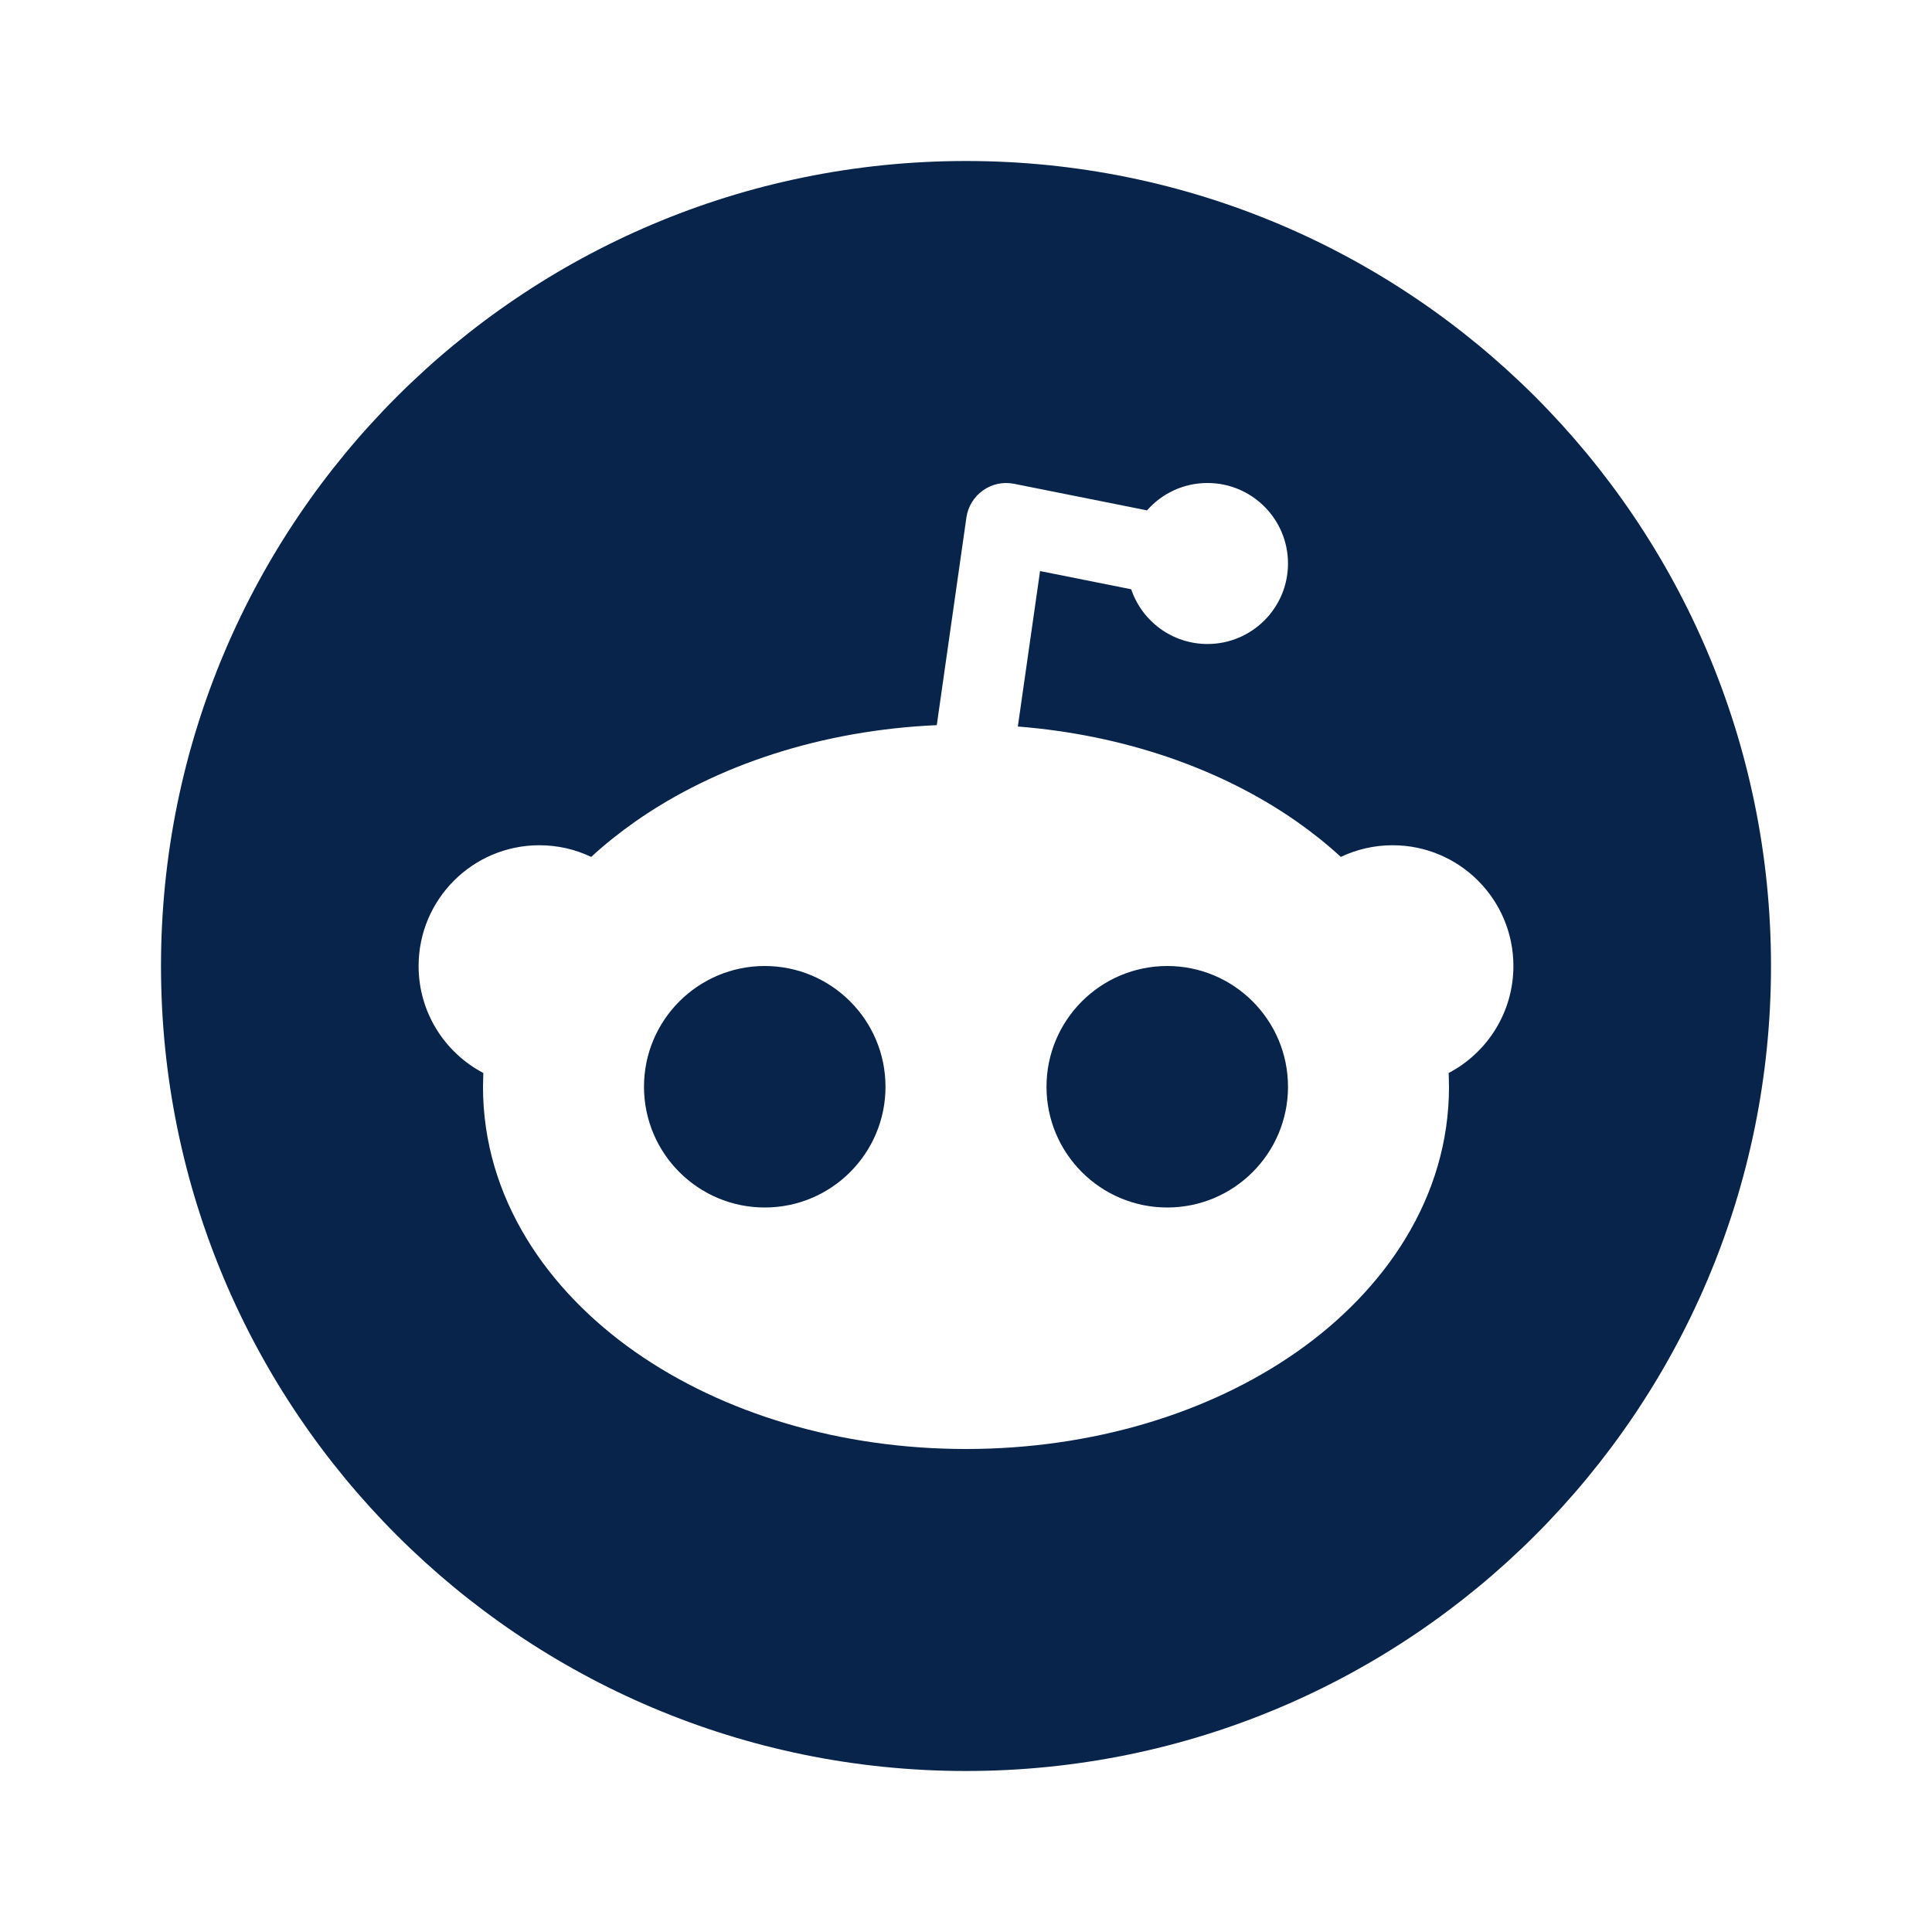
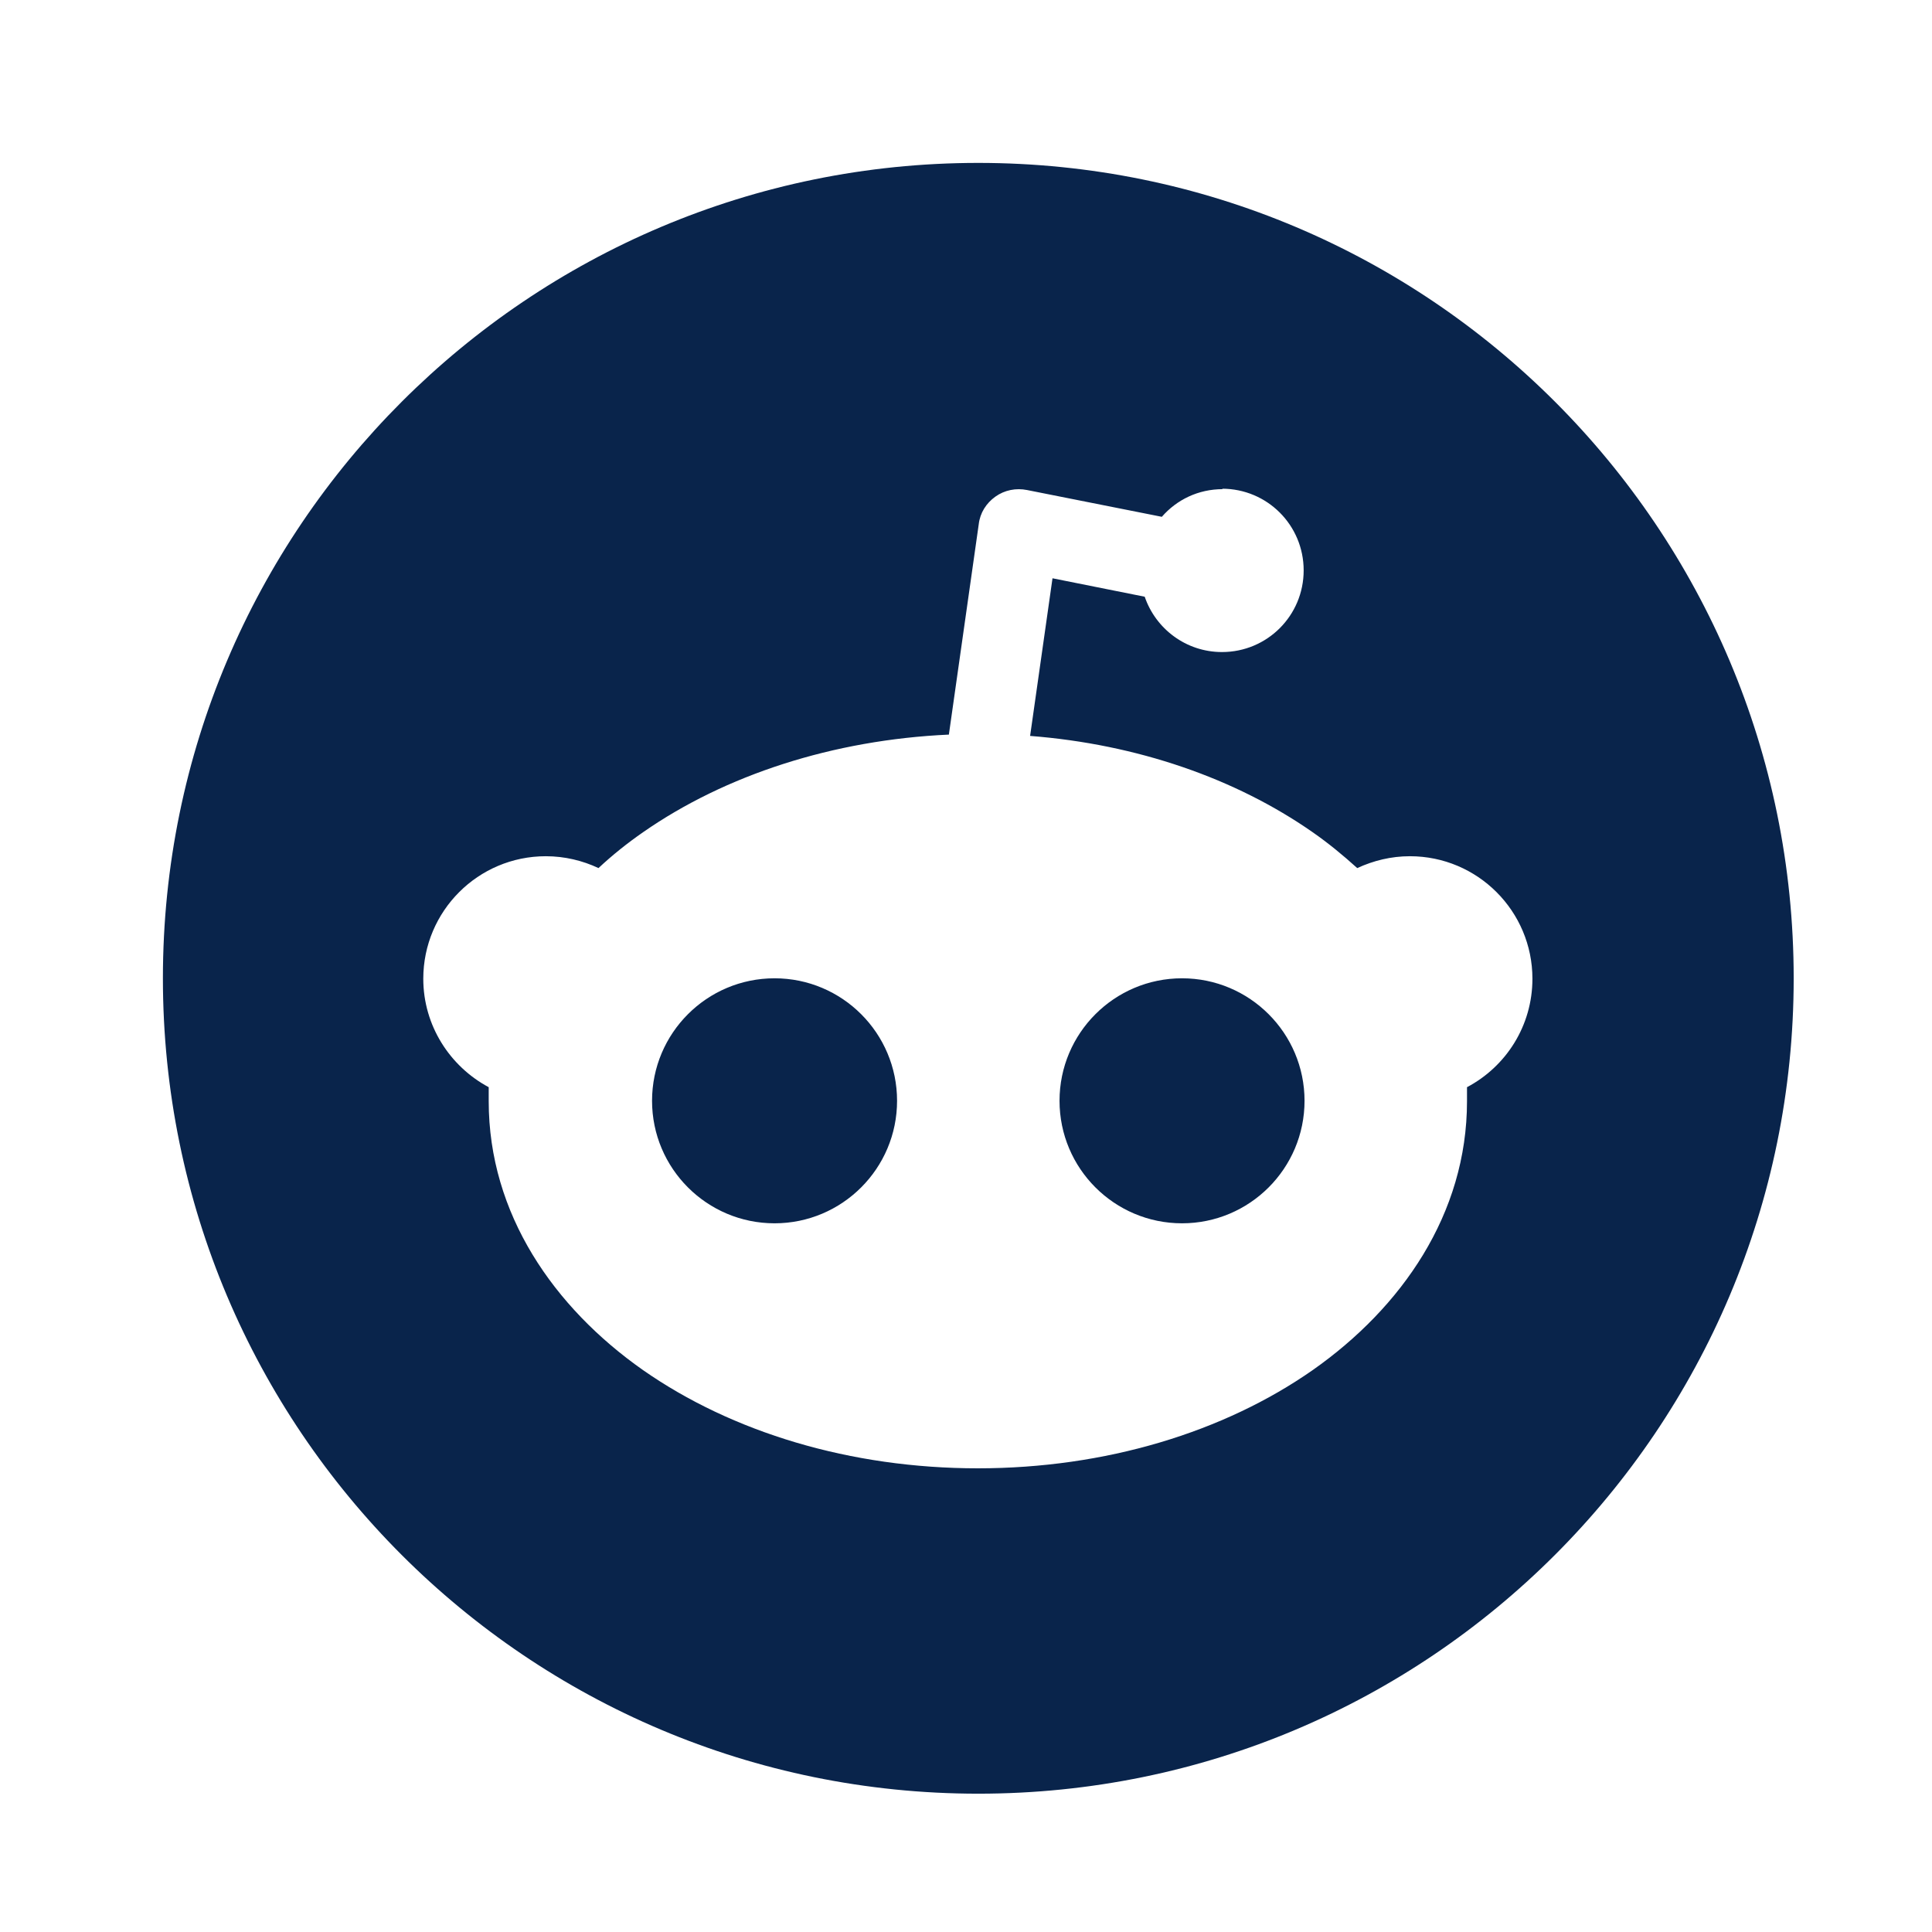
- <svg xmlns="http://www.w3.org/2000/svg" width="800px" height="800px" viewBox="0 0 24 24" version="1.1">
-   <g id="页面-1" stroke="none" stroke-width="1" fill="none" fill-rule="evenodd">
-     <g id="Logo" transform="translate(-672, -144)" fill-rule="nonzero">
-       <g id="reddit_fill" transform="translate(672, 144)">
-         <path d="M24,0 L24,24 L0,24 L0,0 L24,0 Z M12.593,23.258 L12.582,23.26 L12.511,23.295 L12.492,23.299 L12.492,23.299 L12.477,23.295 L12.406,23.26 C12.396,23.256 12.387,23.259 12.382,23.265 L12.378,23.276 L12.361,23.703 L12.366,23.723 L12.377,23.736 L12.48,23.81 L12.495,23.814 L12.495,23.814 L12.507,23.81 L12.611,23.736 L12.623,23.72 L12.623,23.72 L12.627,23.703 L12.61,23.276 C12.608,23.266 12.601,23.259 12.593,23.258 L12.593,23.258 Z M12.858,23.145 L12.845,23.147 L12.66,23.24 L12.65,23.25 L12.65,23.25 L12.647,23.261 L12.665,23.691 L12.67,23.703 L12.67,23.703 L12.678,23.71 L12.879,23.803 C12.891,23.807 12.902,23.803 12.908,23.795 L12.912,23.781 L12.878,23.167 C12.875,23.155 12.867,23.147 12.858,23.145 L12.858,23.145 Z M12.143,23.147 C12.133,23.142 12.122,23.145 12.116,23.153 L12.11,23.167 L12.076,23.781 C12.075,23.793 12.083,23.802 12.093,23.805 L12.108,23.803 L12.309,23.71 L12.319,23.702 L12.319,23.702 L12.323,23.691 L12.34,23.261 L12.337,23.249 L12.337,23.249 L12.328,23.24 L12.143,23.147 Z" id="MingCute" fill-rule="nonzero">
+ <svg xmlns="http://www.w3.org/2000/svg" id="Layer_1" version="1.1" viewBox="0 0 44 44">
+   <defs>
+     <style>
+       .st0 {
+         fill: none;
+       }

- </path>
-         <path d="M12,2 C17.523,2 22,6.477 22,12 C22,17.523 17.523,22 12,22 C6.477,22 2,17.523 2,12 C2,6.477 6.477,2 12,2 Z M15,6 C14.701,6 14.432,6.131 14.249,6.34 L12.598,6.01 C12.463,5.983 12.323,6.012 12.211,6.092 C12.099,6.171 12.024,6.293 12.005,6.429 L11.637,9.008 C10.214,9.071 8.898,9.501 7.891,10.206 C7.699,10.341 7.515,10.487 7.344,10.645 C7.149,10.552 6.931,10.5 6.7,10.5 C5.872,10.5 5.2,11.172 5.2,12 C5.2,12.577 5.526,13.078 6.004,13.329 L6,13.5 L6,13.5 C6,14.882 6.802,16.032 7.891,16.794 C8.983,17.559 10.439,18 12,18 C13.561,18 15.017,17.559 16.109,16.794 C17.198,16.032 18,14.882 18,13.5 L17.996,13.329 L17.996,13.329 C18.474,13.078 18.8,12.577 18.8,12 C18.8,11.172 18.128,10.5 17.3,10.5 C17.07,10.5 16.851,10.552 16.656,10.645 C16.485,10.487 16.301,10.341 16.109,10.206 C15.168,9.548 13.959,9.129 12.644,9.025 L12.92,7.094 L14.052,7.32 C14.186,7.716 14.56,8 15,8 C15.552,8 16,7.552 16,7 C16,6.448 15.552,6 15,6 Z M9.5,12 C10.328,12 11,12.672 11,13.5 C11,14.328 10.328,15 9.5,15 C8.672,15 8,14.328 8,13.5 C8,12.672 8.672,12 9.5,12 Z M14.5,12 C15.328,12 16,12.672 16,13.5 C16,14.328 15.328,15 14.5,15 C13.672,15 13,14.328 13,13.5 C13,12.672 13.672,12 14.5,12 Z" id="形状" fill="#09244B">
- 
- </path>
+       .st1 {
+         fill: #09244b;
+       }
+     </style>
+   </defs>
+   <g id="_页面-1" data-name="页面-1">
+     <g id="Logo">
+       <g id="reddit_fill">
+         <path id="MingCute" class="st0" d="M44.57,0v44.57H0V0h44.57ZM23.38,43.19h-.02s-.13.07-.13.07h-.04s-.03,0-.03,0l-.13-.07s-.03,0-.04.01v.02s-.04.79-.04.79v.04s.03.02.03.02l.19.14h.03s.02,0,.02,0l.19-.14.02-.03h0v-.03s-.03-.79-.03-.79c0-.02-.02-.03-.03-.03h0ZM23.88,42.98h-.03s-.34.18-.34.18l-.02.02h0v.02s.03.8.03.8v.02h.02s.37.19.37.19c.02,0,.04,0,.05-.01v-.03s-.06-1.14-.06-1.14c0-.02-.02-.04-.04-.04h0ZM22.55,42.98s-.04,0-.05,0v.03s-.07,1.14-.07,1.14c0,.02.01.04.03.04h.03s.37-.17.37-.17h.02s0-.04,0-.04l.03-.8v-.02h0l-.02-.02-.34-.17Z" />
+         <path id="_形状" data-name="形状" class="st1" d="M22.28,3.71c10.26,0,18.57,8.31,18.57,18.57s-8.31,18.57-18.57,18.57S3.71,32.54,3.71,22.28,12.03,3.71,22.28,3.71ZM27.85,11.14c-.56,0-1.05.24-1.39.63l-3.07-.61c-.25-.05-.51,0-.72.15-.21.15-.35.37-.38.63l-.68,4.79c-2.64.12-5.09.92-6.96,2.22-.36.25-.7.52-1.02.82-.36-.17-.77-.27-1.2-.27-1.54,0-2.79,1.25-2.79,2.79,0,1.07.61,2,1.49,2.47v.32h0c0,2.57,1.49,4.7,3.51,6.12,2.03,1.42,4.73,2.24,7.63,2.24s5.6-.82,7.63-2.24c2.02-1.42,3.51-3.55,3.51-6.12v-.32h0c.89-.47,1.49-1.4,1.49-2.47,0-1.54-1.25-2.79-2.79-2.79-.43,0-.83.1-1.2.27-.32-.29-.66-.57-1.02-.82-1.75-1.22-3.99-2-6.43-2.19l.51-3.59,2.1.42c.25.73.94,1.26,1.76,1.26,1.03,0,1.86-.83,1.86-1.86s-.83-1.86-1.86-1.86ZM17.64,22.28c1.54,0,2.79,1.25,2.79,2.79s-1.25,2.79-2.79,2.79-2.79-1.25-2.79-2.79,1.25-2.79,2.79-2.79ZM26.92,22.28c1.54,0,2.79,1.25,2.79,2.79s-1.25,2.79-2.79,2.79-2.79-1.25-2.79-2.79,1.25-2.79,2.79-2.79Z" />
      </g>
    </g>
  </g>
</svg>
